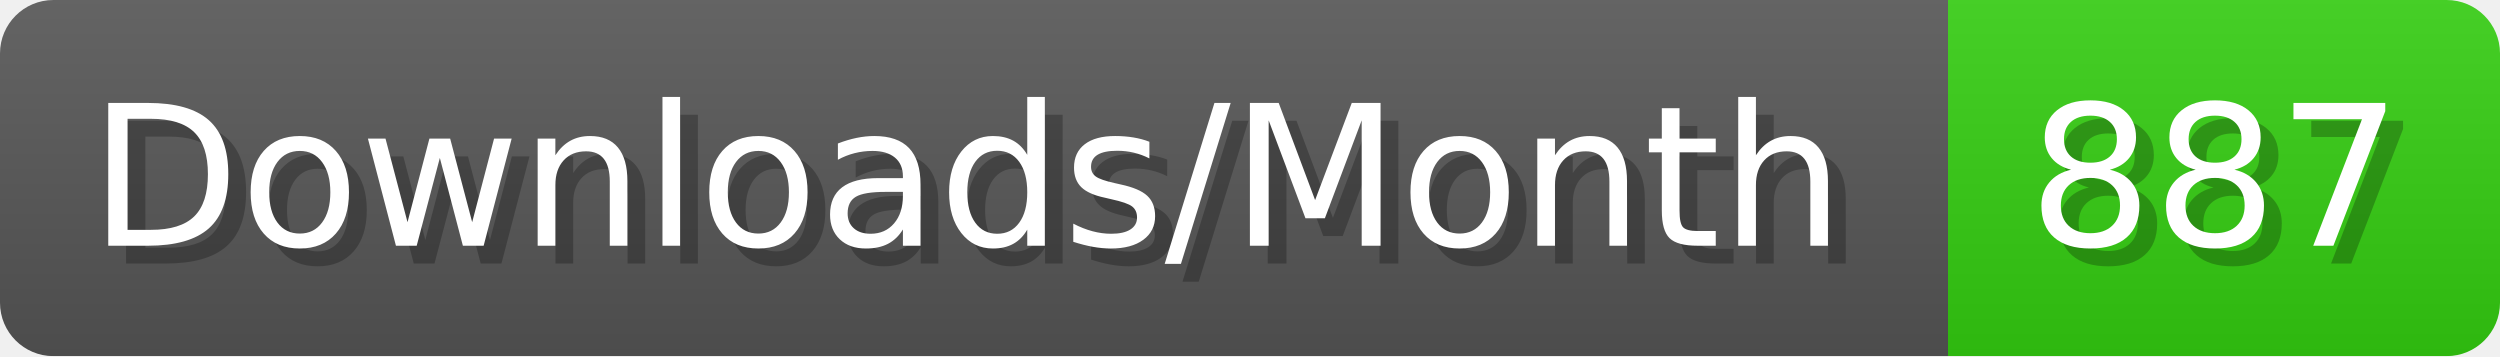
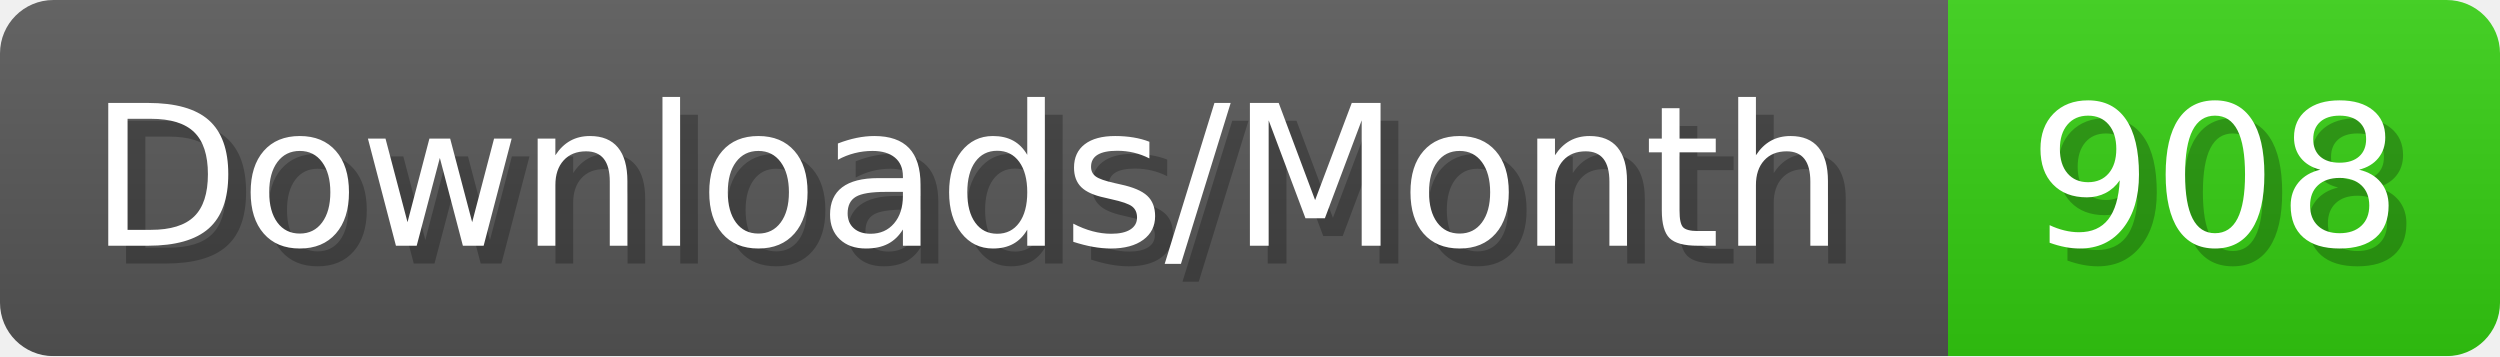
- <svg xmlns="http://www.w3.org/2000/svg" width="140.4" height="20" viewBox="0 0 1404 200" role="img" aria-label="Downloads/Month: 887">
+ <svg xmlns="http://www.w3.org/2000/svg" width="140.4" height="20" viewBox="0 0 1404 200" role="img" aria-label="Downloads/Month: 908">
  <linearGradient id="YlXUI" x2="0" y2="100%">
    <stop offset="0" stop-opacity=".1" stop-color="#EEE" />
    <stop offset="1" stop-opacity=".1" />
  </linearGradient>
  <mask id="JHhop">
    <rect width="1404" height="200" rx="30" fill="#FFF" />
  </mask>
  <g mask="url(#JHhop)">
    <rect width="1094" height="200" fill="#555" />
    <rect width="310" height="200" fill="#3C1" x="1094" />
    <rect width="1404" height="200" fill="url(#YlXUI)" />
  </g>
  <g aria-hidden="true" fill="#fff" text-anchor="start" font-family="Verdana,DejaVu Sans,sans-serif" font-size="110">
    <text x="60" y="148" textLength="994" fill="#000" opacity="0.25">Downloads/Month</text>
    <text x="50" y="138" textLength="994">Downloads/Month</text>
-     <text x="1149" y="148" textLength="210" fill="#000" opacity="0.25">887</text>
-     <text x="1139" y="138" textLength="210">887</text>
+     <text x="1149" y="148" textLength="210" fill="#000" opacity="0.25">908</text>
+     <text x="1139" y="138" textLength="210">908</text>
  </g>
</svg>
